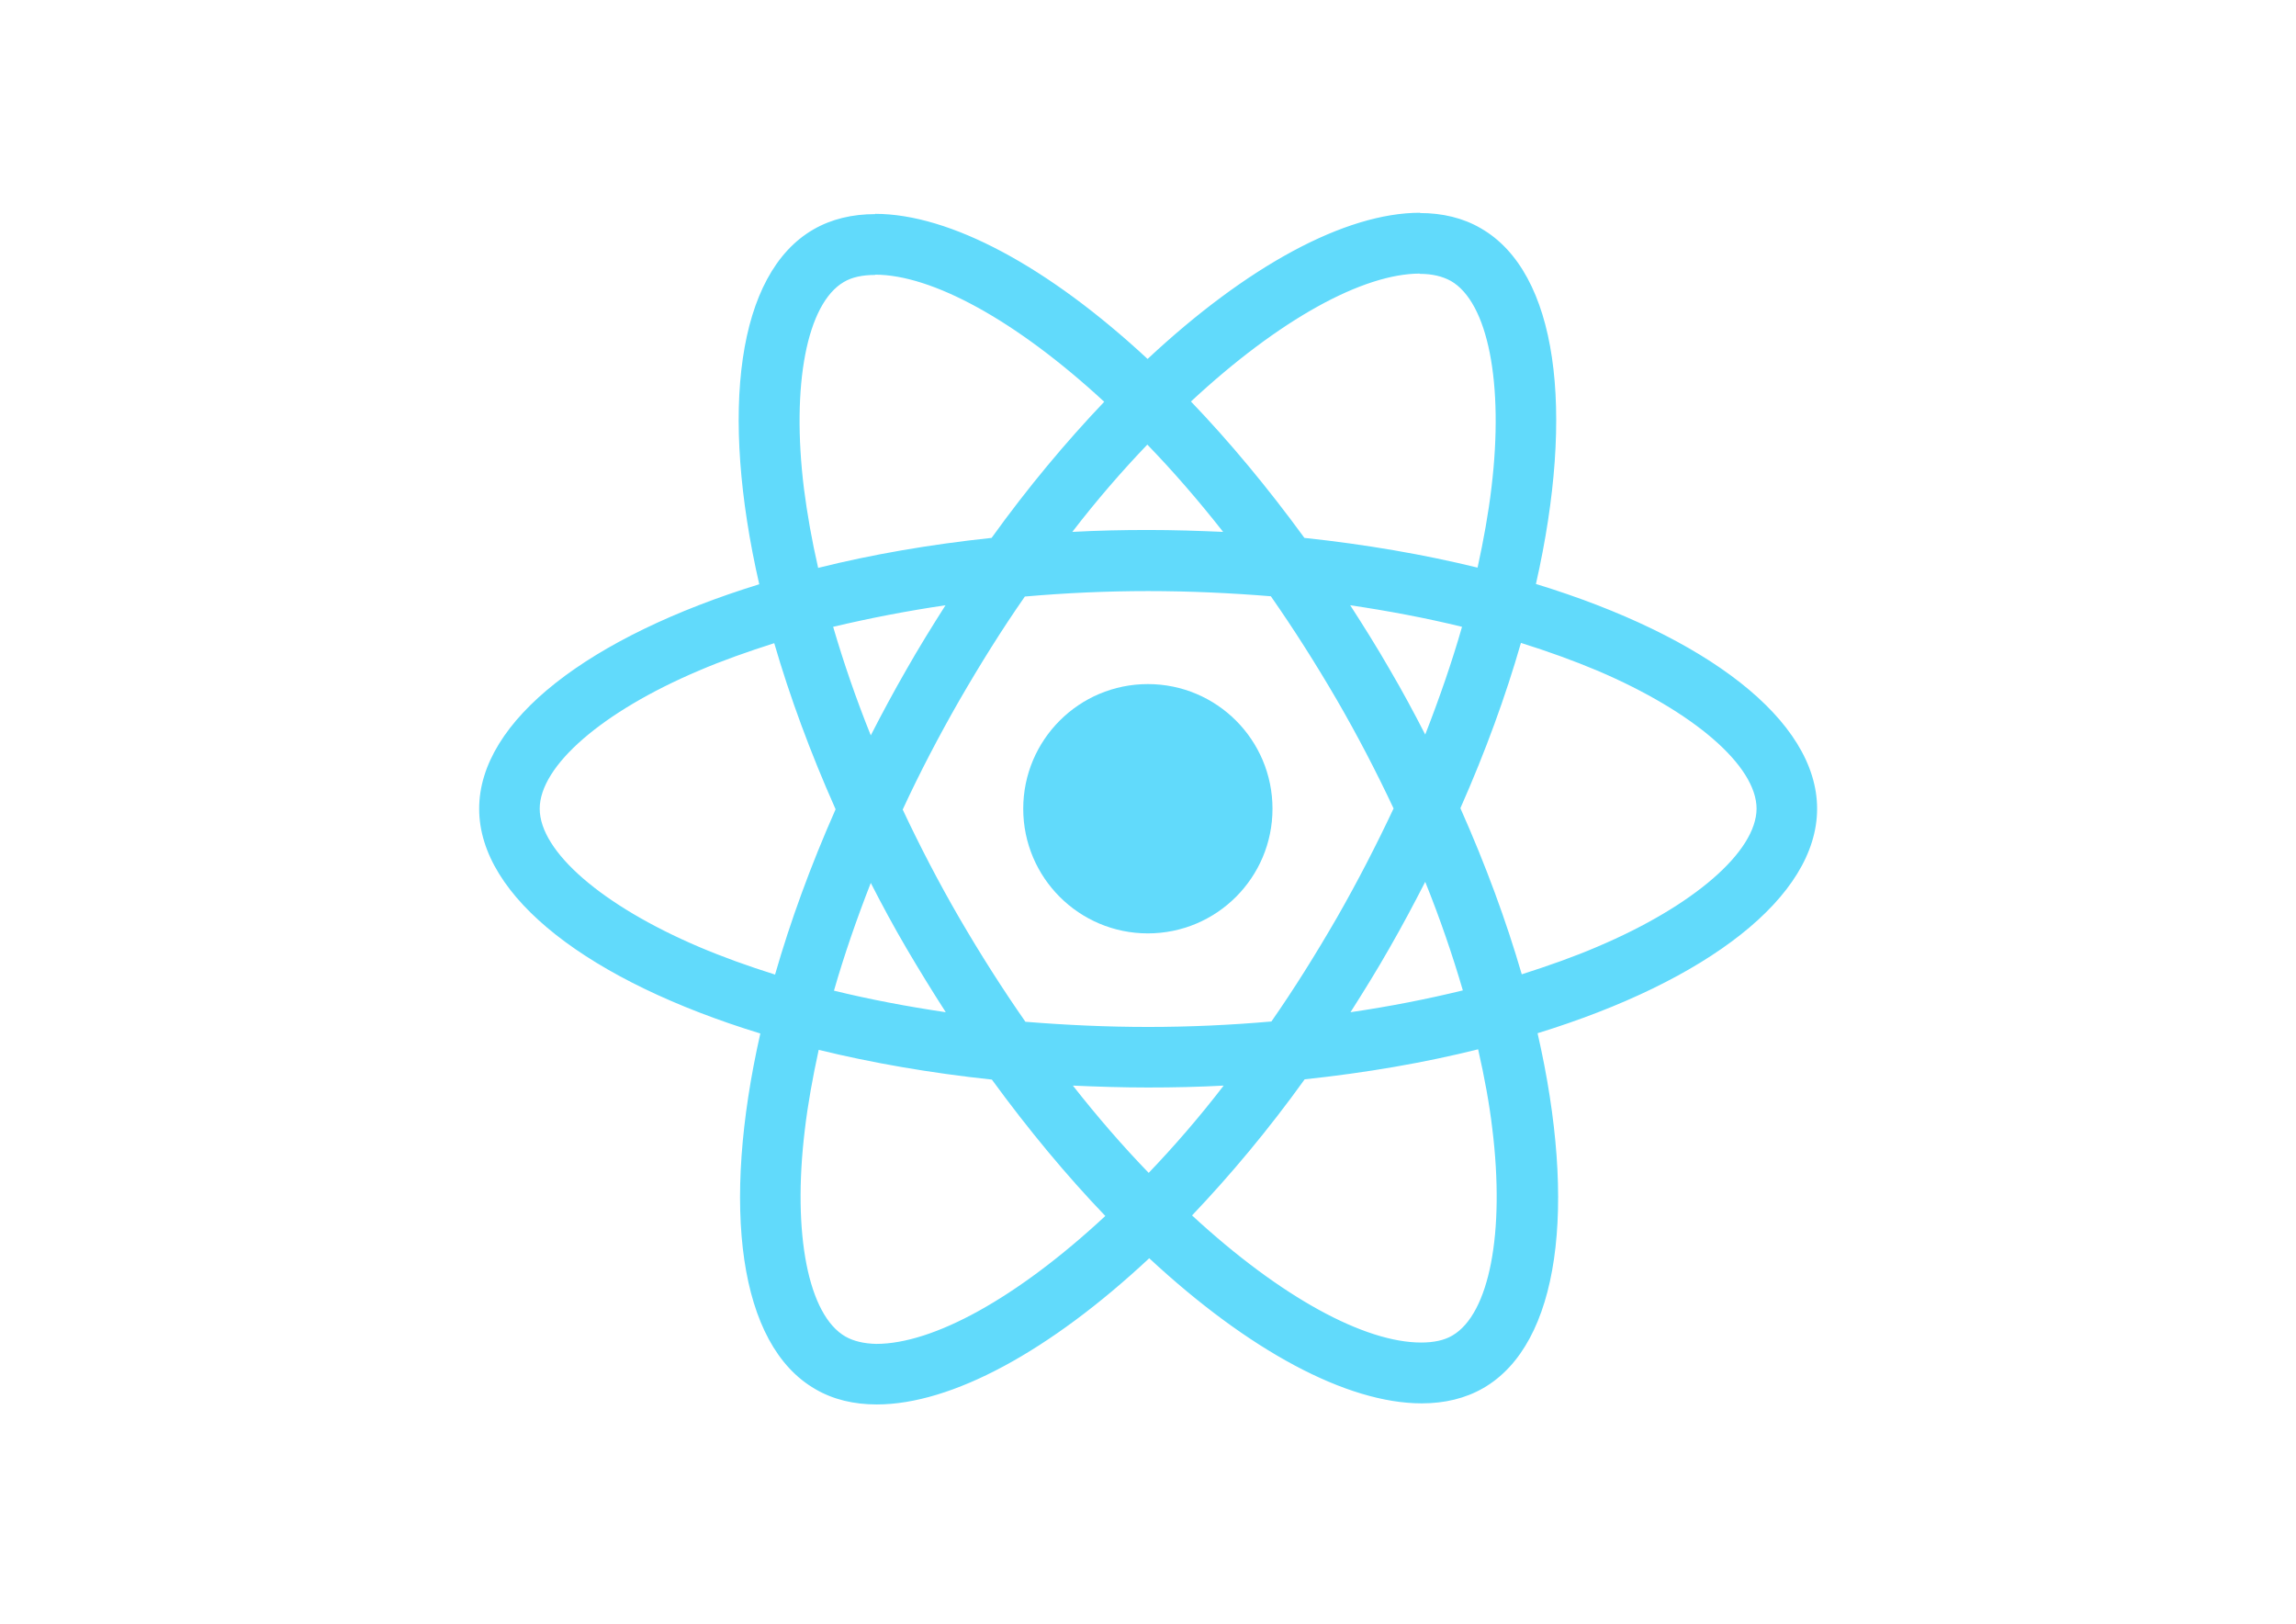
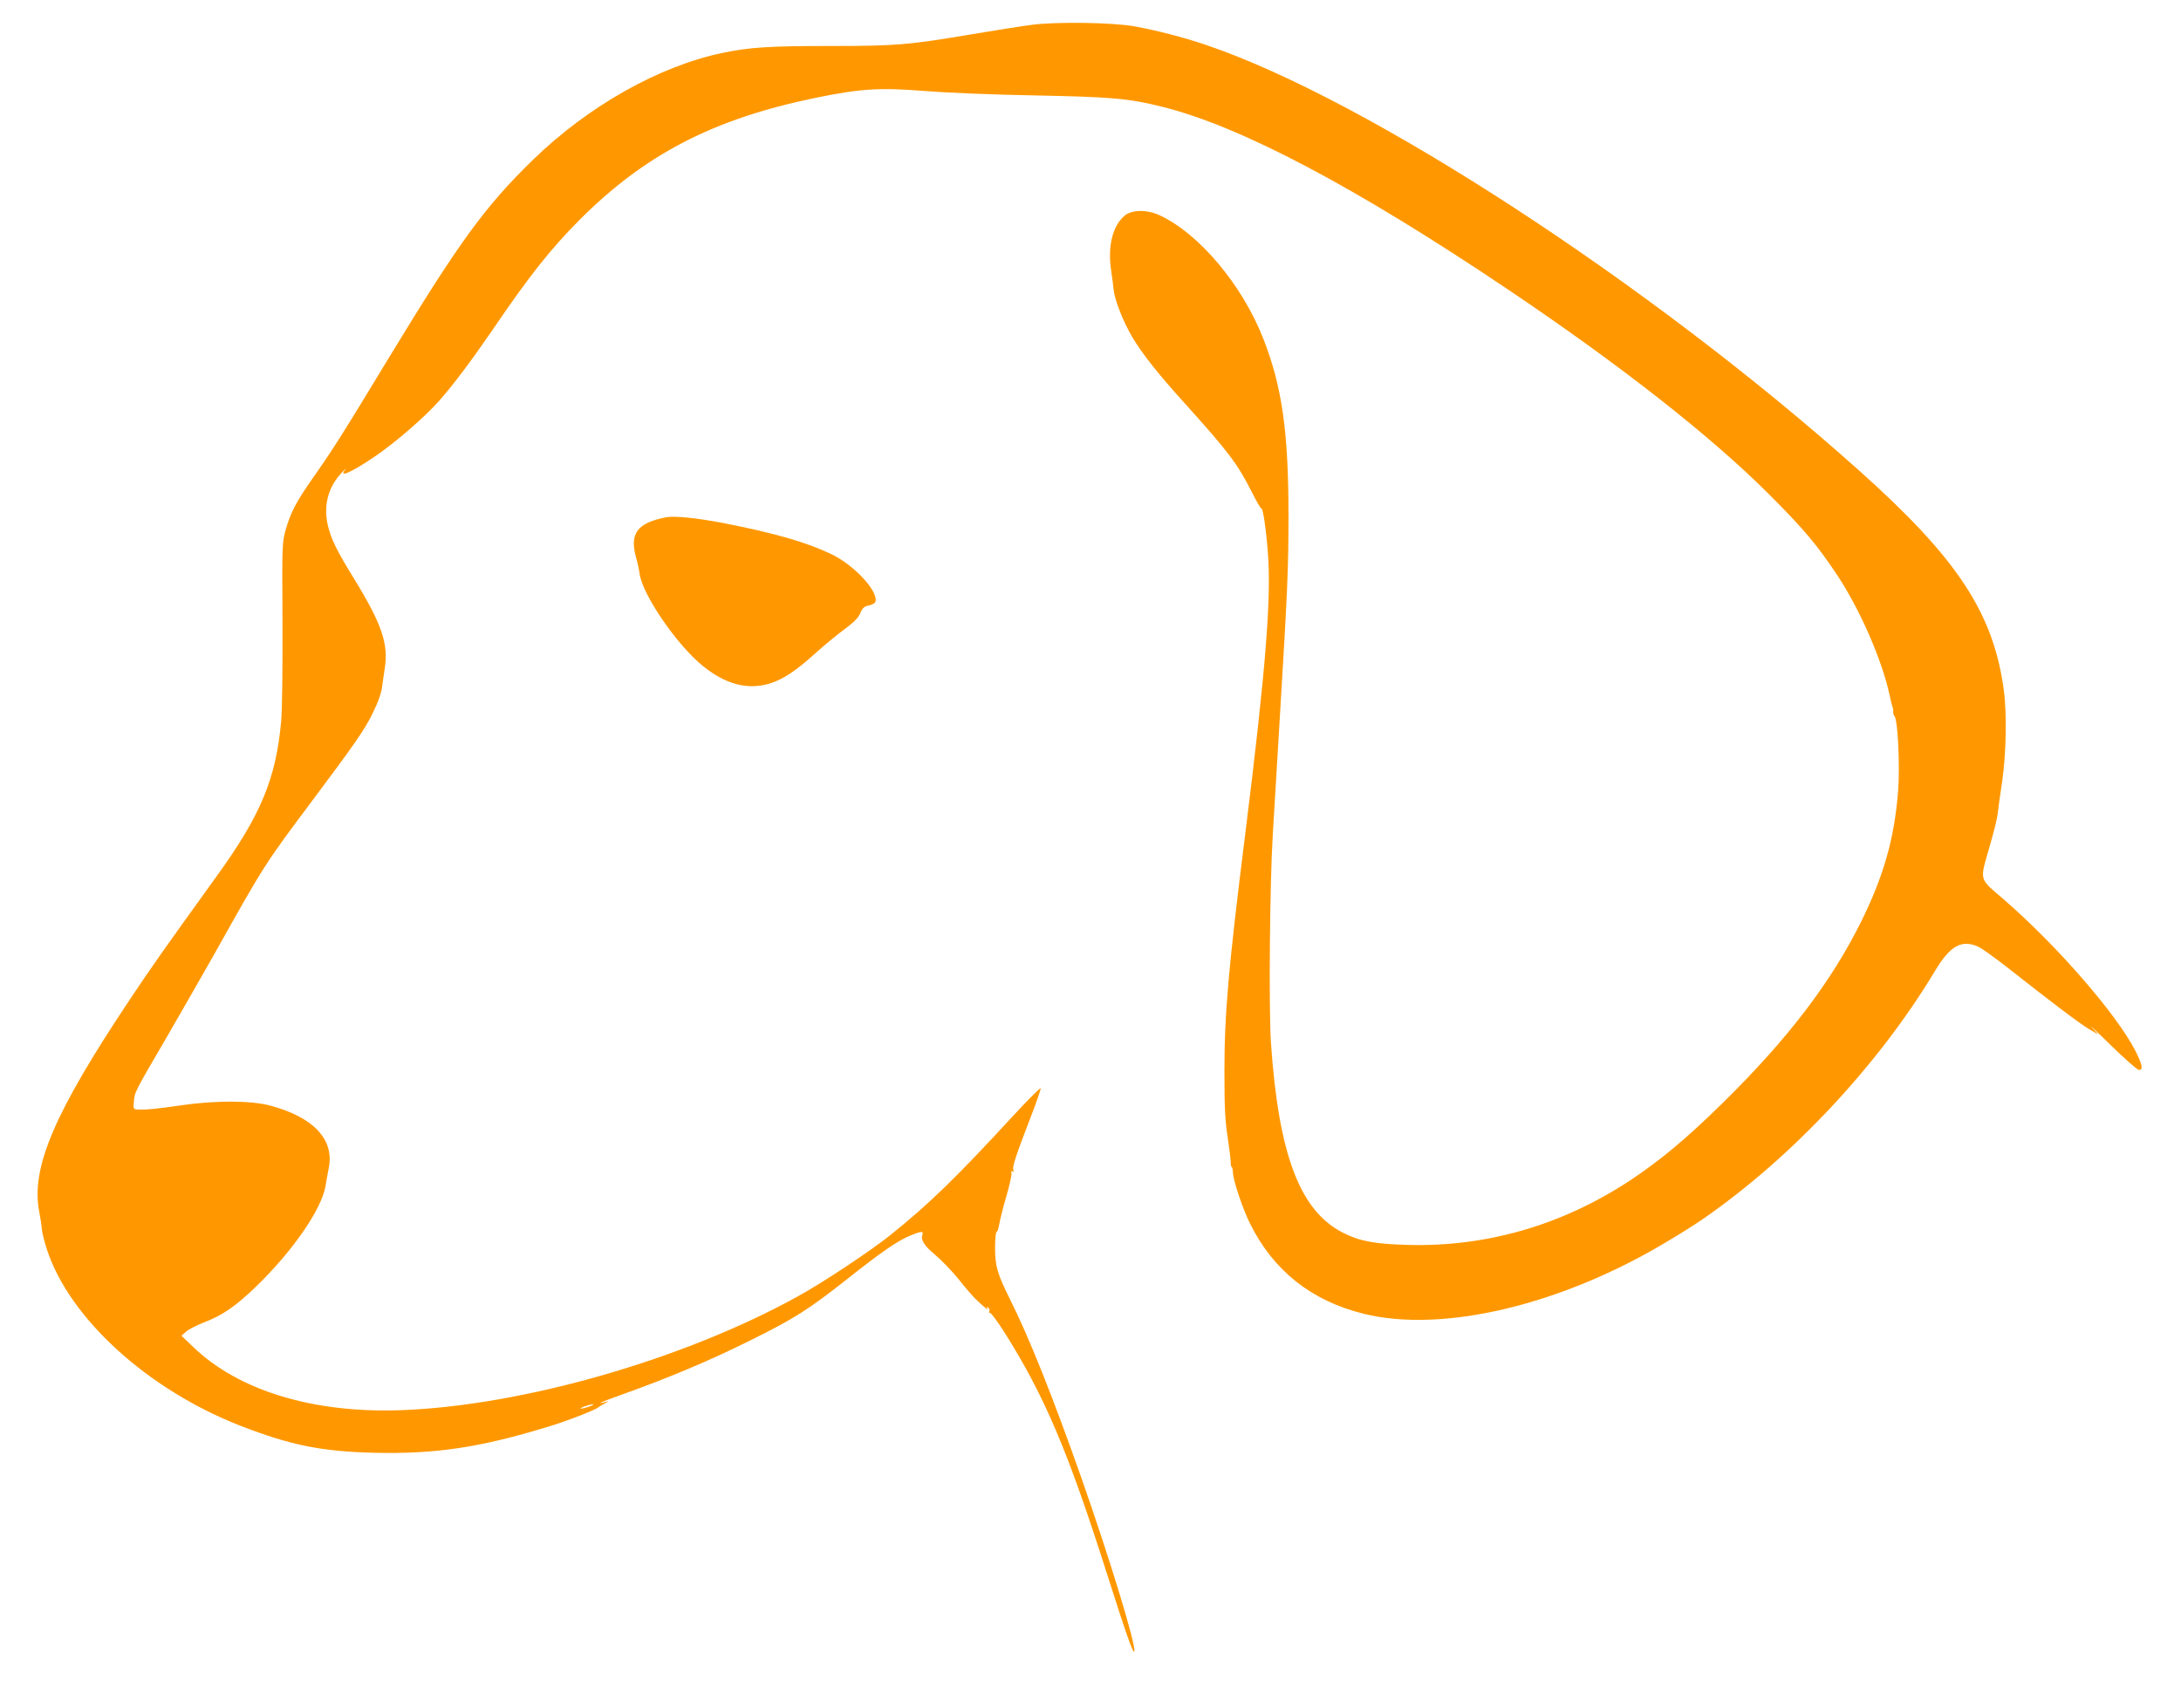
- <svg xmlns="http://www.w3.org/2000/svg" viewBox="0 0 841.9 595.3">
-   <g fill="#61DAFB">
-     <path d="M666.3 296.5c0-32.5-40.7-63.3-103.1-82.4 14.4-63.6 8-114.2-20.2-130.4-6.5-3.8-14.1-5.6-22.4-5.6v22.3c4.6 0 8.3.9 11.4 2.6 13.6 7.8 19.5 37.5 14.9 75.7-1.1 9.4-2.9 19.3-5.1 29.4-19.6-4.8-41-8.5-63.5-10.9-13.5-18.5-27.5-35.3-41.6-50 32.6-30.3 63.2-46.9 84-46.9V78c-27.5 0-63.5 19.6-99.9 53.6-36.4-33.8-72.4-53.2-99.9-53.2v22.3c20.7 0 51.4 16.5 84 46.6-14 14.7-28 31.4-41.3 49.9-22.6 2.4-44 6.1-63.6 11-2.3-10-4-19.7-5.2-29-4.7-38.2 1.1-67.9 14.6-75.8 3-1.8 6.9-2.6 11.5-2.6V78.5c-8.4 0-16 1.8-22.6 5.6-28.1 16.2-34.4 66.7-19.9 130.1-62.2 19.2-102.7 49.9-102.7 82.3 0 32.5 40.7 63.3 103.1 82.4-14.4 63.6-8 114.2 20.2 130.4 6.5 3.8 14.1 5.6 22.5 5.6 27.5 0 63.5-19.6 99.9-53.6 36.4 33.8 72.4 53.2 99.9 53.2 8.4 0 16-1.8 22.6-5.6 28.1-16.2 34.4-66.7 19.9-130.1 62-19.1 102.5-49.9 102.5-82.3zm-130.2-66.7c-3.7 12.9-8.3 26.2-13.5 39.5-4.1-8-8.4-16-13.1-24-4.6-8-9.5-15.8-14.4-23.4 14.2 2.1 27.9 4.7 41 7.9zm-45.8 106.5c-7.8 13.5-15.8 26.3-24.1 38.2-14.9 1.3-30 2-45.2 2-15.1 0-30.2-.7-45-1.9-8.3-11.9-16.4-24.6-24.2-38-7.6-13.1-14.5-26.4-20.8-39.8 6.2-13.4 13.2-26.8 20.7-39.9 7.8-13.5 15.8-26.3 24.1-38.2 14.9-1.3 30-2 45.2-2 15.1 0 30.2.7 45 1.9 8.3 11.9 16.4 24.6 24.2 38 7.6 13.1 14.5 26.4 20.8 39.8-6.3 13.4-13.2 26.8-20.7 39.9zm32.3-13c5.4 13.4 10 26.8 13.8 39.8-13.1 3.2-26.9 5.9-41.2 8 4.9-7.7 9.8-15.6 14.4-23.7 4.6-8 8.9-16.1 13-24.1zM421.2 430c-9.3-9.6-18.6-20.3-27.8-32 9 .4 18.2.7 27.5.7 9.4 0 18.7-.2 27.8-.7-9 11.7-18.3 22.4-27.5 32zm-74.4-58.9c-14.2-2.1-27.9-4.7-41-7.9 3.7-12.9 8.3-26.2 13.5-39.5 4.1 8 8.4 16 13.1 24 4.7 8 9.5 15.8 14.4 23.4zM420.7 163c9.3 9.6 18.6 20.3 27.8 32-9-.4-18.2-.7-27.5-.7-9.4 0-18.7.2-27.8.7 9-11.7 18.3-22.4 27.5-32zm-74 58.9c-4.9 7.7-9.8 15.6-14.4 23.7-4.6 8-8.9 16-13 24-5.4-13.4-10-26.8-13.8-39.8 13.1-3.1 26.9-5.8 41.2-7.9zm-90.5 125.2c-35.4-15.1-58.3-34.9-58.3-50.6 0-15.7 22.9-35.6 58.3-50.6 8.6-3.7 18-7 27.7-10.1 5.7 19.6 13.2 40 22.5 60.9-9.2 20.8-16.6 41.1-22.2 60.6-9.9-3.1-19.3-6.5-28-10.2zM310 490c-13.6-7.8-19.5-37.5-14.9-75.7 1.1-9.4 2.9-19.3 5.1-29.4 19.6 4.8 41 8.5 63.5 10.9 13.5 18.5 27.5 35.3 41.6 50-32.6 30.3-63.2 46.9-84 46.9-4.5-.1-8.3-1-11.3-2.7zm237.2-76.2c4.7 38.2-1.1 67.9-14.6 75.8-3 1.8-6.9 2.6-11.5 2.6-20.7 0-51.4-16.5-84-46.6 14-14.7 28-31.4 41.3-49.9 22.6-2.4 44-6.1 63.6-11 2.3 10.1 4.1 19.8 5.2 29.1zm38.5-66.7c-8.6 3.7-18 7-27.7 10.1-5.7-19.6-13.2-40-22.5-60.9 9.2-20.8 16.6-41.1 22.2-60.6 9.9 3.1 19.3 6.5 28.1 10.2 35.4 15.1 58.3 34.9 58.3 50.6-.1 15.7-23 35.6-58.4 50.6zM320.8 78.4z" />
-     <circle cx="420.9" cy="296.5" r="45.7" />
-     <path d="M520.5 78.1z" />
+ <svg xmlns="http://www.w3.org/2000/svg" version="1.0" width="1280pt" height="1002pt" viewBox="0 0 1280 1002" preserveAspectRatio="xMidYMid meet">
+   <g transform="translate(0,1002) scale(0.1,-0.1)" fill="#ff9800" stroke="none">
+     <path d="M6061 9875 c-63 -8 -221 -33 -351 -55 -377 -64 -454 -70 -838 -70 -354 0 -471 -7 -629 -40 -373 -77 -788 -311 -1112 -625 -287 -279 -437 -486 -861 -1185 -266 -439 -309 -507 -430 -680 -103 -147 -133 -205 -163 -308 -21 -75 -22 -90 -19 -542 1 -279 -2 -513 -8 -585 -31 -337 -119 -549 -380 -910 -312 -433 -382 -532 -507 -720 -445 -667 -582 -988 -533 -1246 6 -30 13 -74 15 -99 2 -25 16 -80 30 -123 132 -404 590 -822 1135 -1035 296 -115 480 -152 790 -159 358 -8 619 31 1020 154 107 32 278 99 290 112 3 3 21 14 40 24 19 10 27 15 17 12 -83 -24 -46 -6 81 39 282 101 515 199 752 317 263 130 344 182 575 364 195 155 293 222 365 252 65 27 81 28 74 8 -12 -31 8 -65 72 -118 36 -30 98 -94 138 -143 39 -49 83 -100 97 -114 50 -48 82 -75 74 -61 -6 10 -4 12 4 7 7 -5 10 -15 7 -23 -3 -8 -2 -12 3 -8 5 3 43 -48 84 -112 238 -377 375 -701 603 -1418 112 -352 155 -476 161 -458 12 34 -145 548 -312 1023 -167 474 -307 824 -417 1043 -75 151 -88 195 -88 304 0 51 4 93 9 93 5 0 11 19 15 42 4 24 22 98 42 166 20 68 33 130 30 138 -4 10 -2 12 6 8 7 -5 9 -2 5 9 -7 19 16 87 102 310 34 88 60 164 59 169 -2 6 -80 -72 -173 -173 -324 -352 -484 -507 -708 -687 -116 -93 -397 -280 -543 -360 -672 -372 -1620 -644 -2334 -669 -514 -18 -950 115 -1216 371 l-69 66 27 24 c14 13 63 38 107 55 105 40 184 94 300 206 216 208 386 453 411 591 4 27 13 77 20 111 32 166 -92 297 -345 364 -111 30 -325 31 -525 1 -141 -21 -212 -27 -257 -24 -20 2 -21 6 -17 48 5 56 2 50 194 379 86 149 210 365 275 480 298 532 295 528 581 910 241 322 301 408 348 502 38 78 55 125 60 174 3 19 9 62 14 96 23 143 -17 260 -178 523 -105 170 -137 236 -156 317 -27 117 2 225 82 309 21 22 30 30 20 17 -42 -51 41 -13 176 79 119 81 294 233 376 326 87 99 193 241 317 422 212 312 337 469 504 637 384 386 787 595 1384 718 267 55 379 62 642 41 124 -10 406 -22 645 -26 453 -9 550 -17 748 -66 459 -113 1136 -470 2032 -1073 660 -444 1194 -863 1535 -1205 199 -199 278 -293 395 -468 135 -203 264 -498 310 -708 6 -30 14 -62 17 -70 4 -8 5 -21 4 -28 -1 -8 2 -19 8 -26 19 -22 32 -293 21 -437 -22 -278 -83 -496 -215 -764 -177 -358 -431 -692 -816 -1070 -216 -212 -364 -335 -546 -456 -397 -260 -838 -388 -1298 -376 -195 5 -286 22 -382 71 -254 128 -379 458 -424 1116 -13 199 -7 932 11 1225 6 99 24 398 40 665 46 761 52 885 52 1205 0 490 -38 759 -149 1040 -123 313 -375 613 -606 721 -75 35 -164 34 -207 -2 -69 -59 -99 -174 -80 -313 7 -47 14 -102 16 -122 5 -58 58 -192 110 -279 59 -98 149 -213 314 -395 249 -276 304 -349 386 -512 28 -56 54 -100 56 -97 9 9 28 -115 39 -260 21 -264 -13 -689 -131 -1636 -102 -813 -124 -1072 -124 -1410 0 -210 4 -290 19 -385 10 -66 18 -132 18 -147 0 -16 3 -28 6 -28 3 0 6 -15 7 -33 1 -44 58 -216 102 -302 136 -273 358 -449 661 -525 465 -117 1165 49 1789 425 78 46 172 106 209 132 520 360 1027 902 1358 1452 89 149 155 187 252 146 19 -8 97 -63 172 -122 277 -218 427 -331 481 -363 l55 -32 -40 44 c-22 23 28 -23 111 -105 83 -81 158 -147 167 -147 27 0 20 32 -22 115 -113 217 -456 612 -770 885 -151 131 -144 102 -81 323 22 76 42 157 44 180 2 23 14 107 26 187 24 165 29 402 10 540 -61 452 -272 773 -850 1289 -1225 1096 -2884 2176 -3831 2497 -140 47 -288 85 -424 110 -127 22 -448 27 -594 9z m-2601 -8110 c-19 -7 -42 -13 -50 -13 -8 0 1 6 20 13 19 7 42 13 50 13 8 0 -1 -6 -20 -13z" />
+     <path d="M3910 6984 c-171 -33 -217 -95 -176 -240 8 -27 17 -69 20 -93 18 -124 219 -417 370 -539 134 -109 263 -143 393 -104 80 25 154 74 273 182 47 42 120 103 164 135 57 42 83 68 95 96 13 31 23 40 49 45 19 4 36 13 39 20 22 59 -119 214 -257 281 -146 70 -333 124 -635 183 -156 30 -285 43 -335 34z" />
  </g>
</svg>
